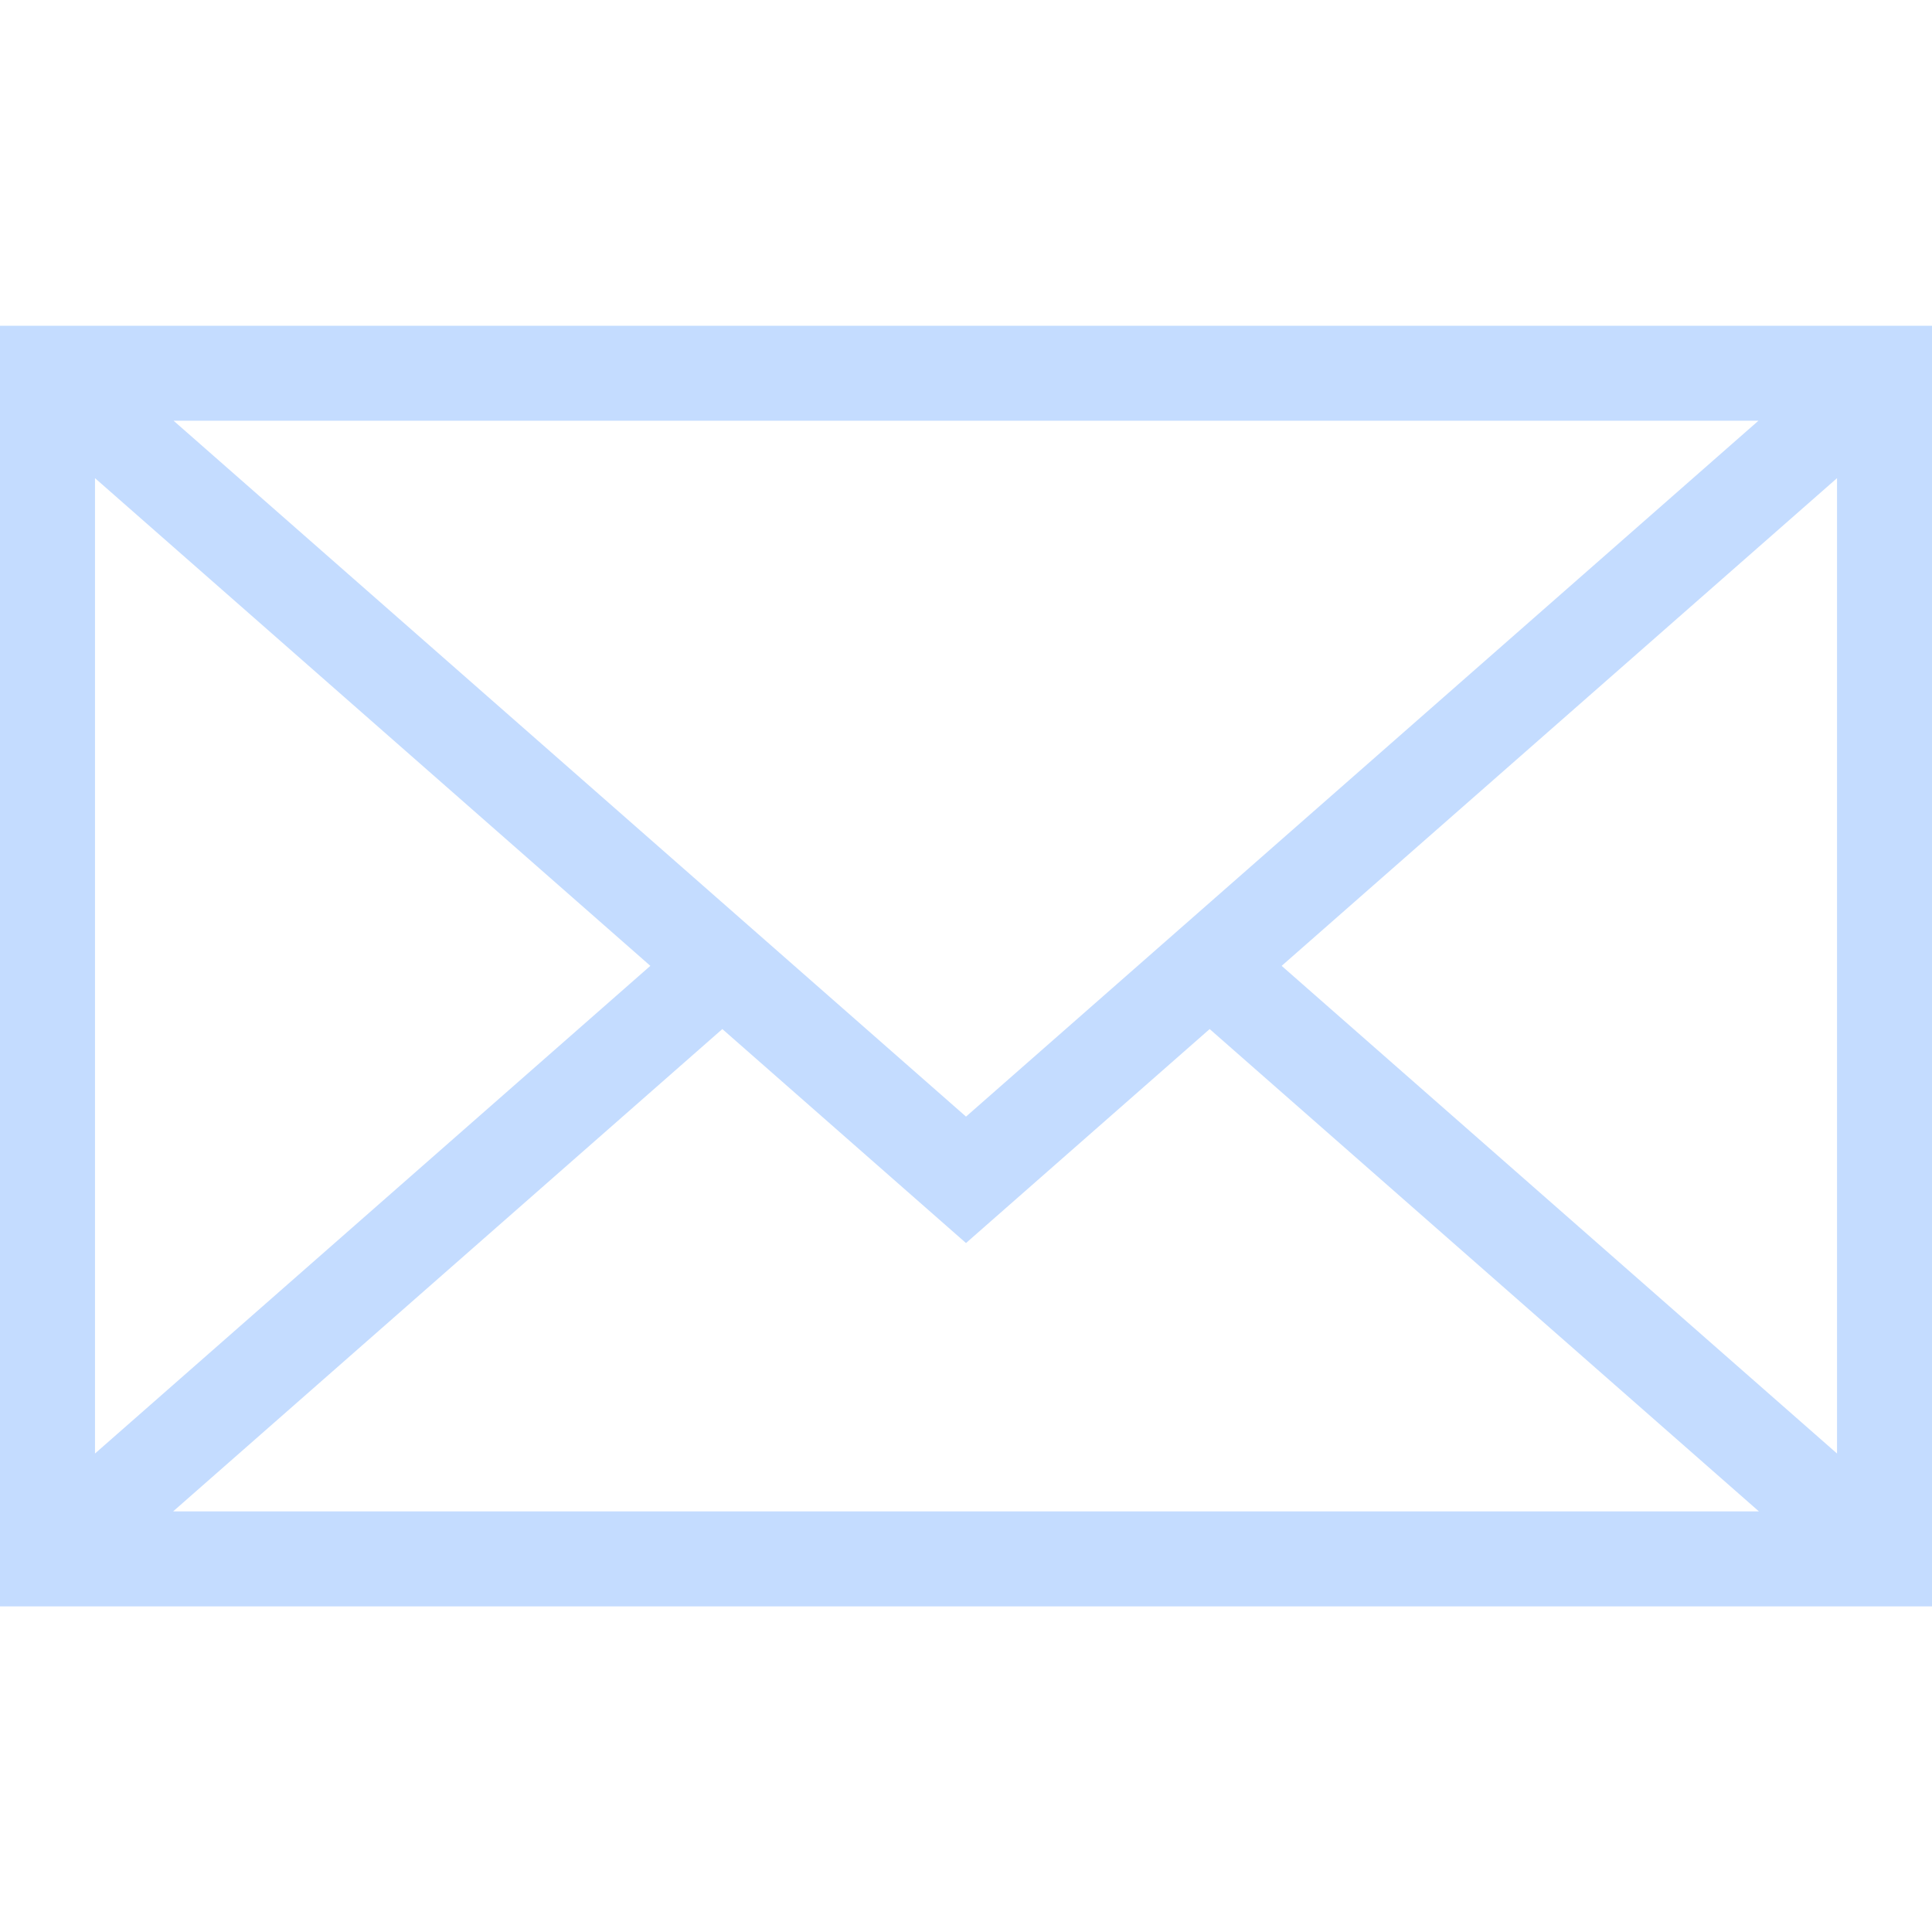
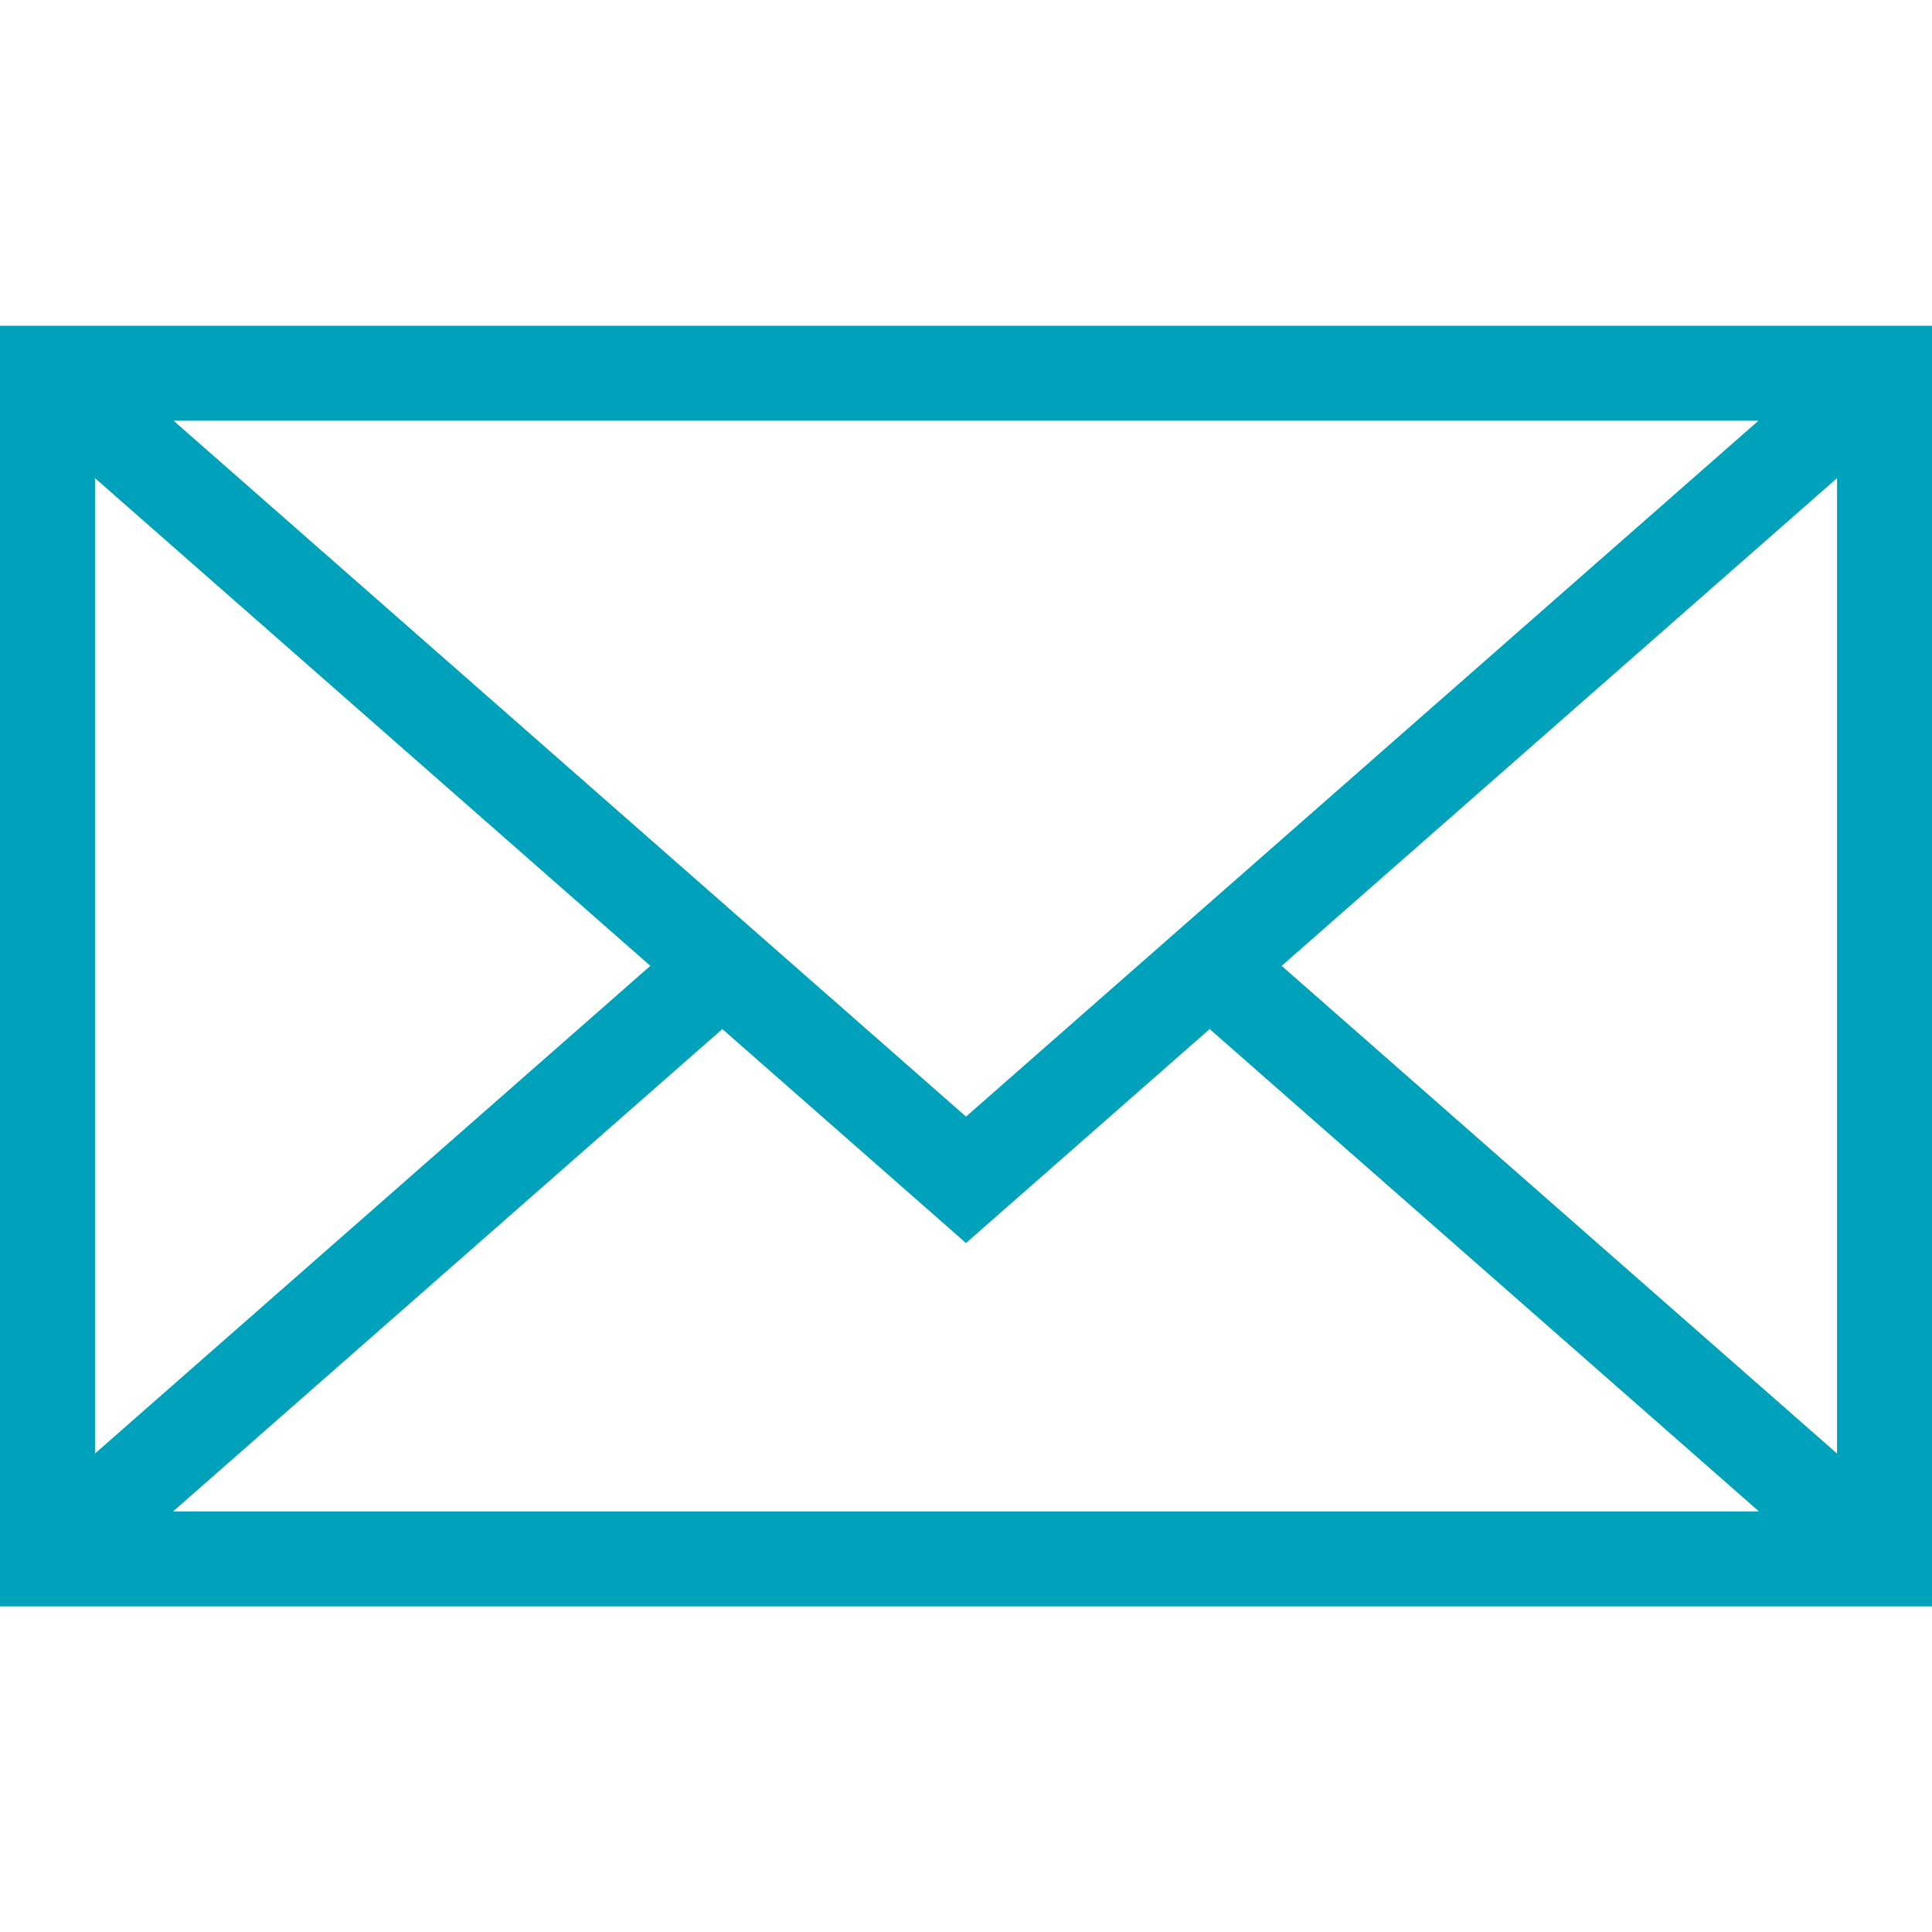
<svg xmlns="http://www.w3.org/2000/svg" version="1.1" viewBox="0 0 100 100" xml:space="preserve">
-   <g transform="translate(0 -385.41)" fill="#c4dcff">
-     <path d="m1e-6 402.27v66.287h100v-66.287zm50.001 40.935-41.016-36.018h82.031zm-16.339-7.803-28.745 25.242v-50.485zm3.726 3.272 12.612 11.076 12.612-11.076 28.43 24.966h-82.082zm28.95-3.271 28.746-25.244v50.485z" fill="#c4dcff" stroke-width=".206" />
+   <g transform="translate(0 -385.41)" fill="#00a1bb">
+     <path d="m1e-6 402.27v66.287h100v-66.287zm50.001 40.935-41.016-36.018h82.031zm-16.339-7.803-28.745 25.242v-50.485zm3.726 3.272 12.612 11.076 12.612-11.076 28.43 24.966h-82.082zm28.95-3.271 28.746-25.244v50.485z" fill="#00a1bb" stroke-width=".206" />
  </g>
</svg>
